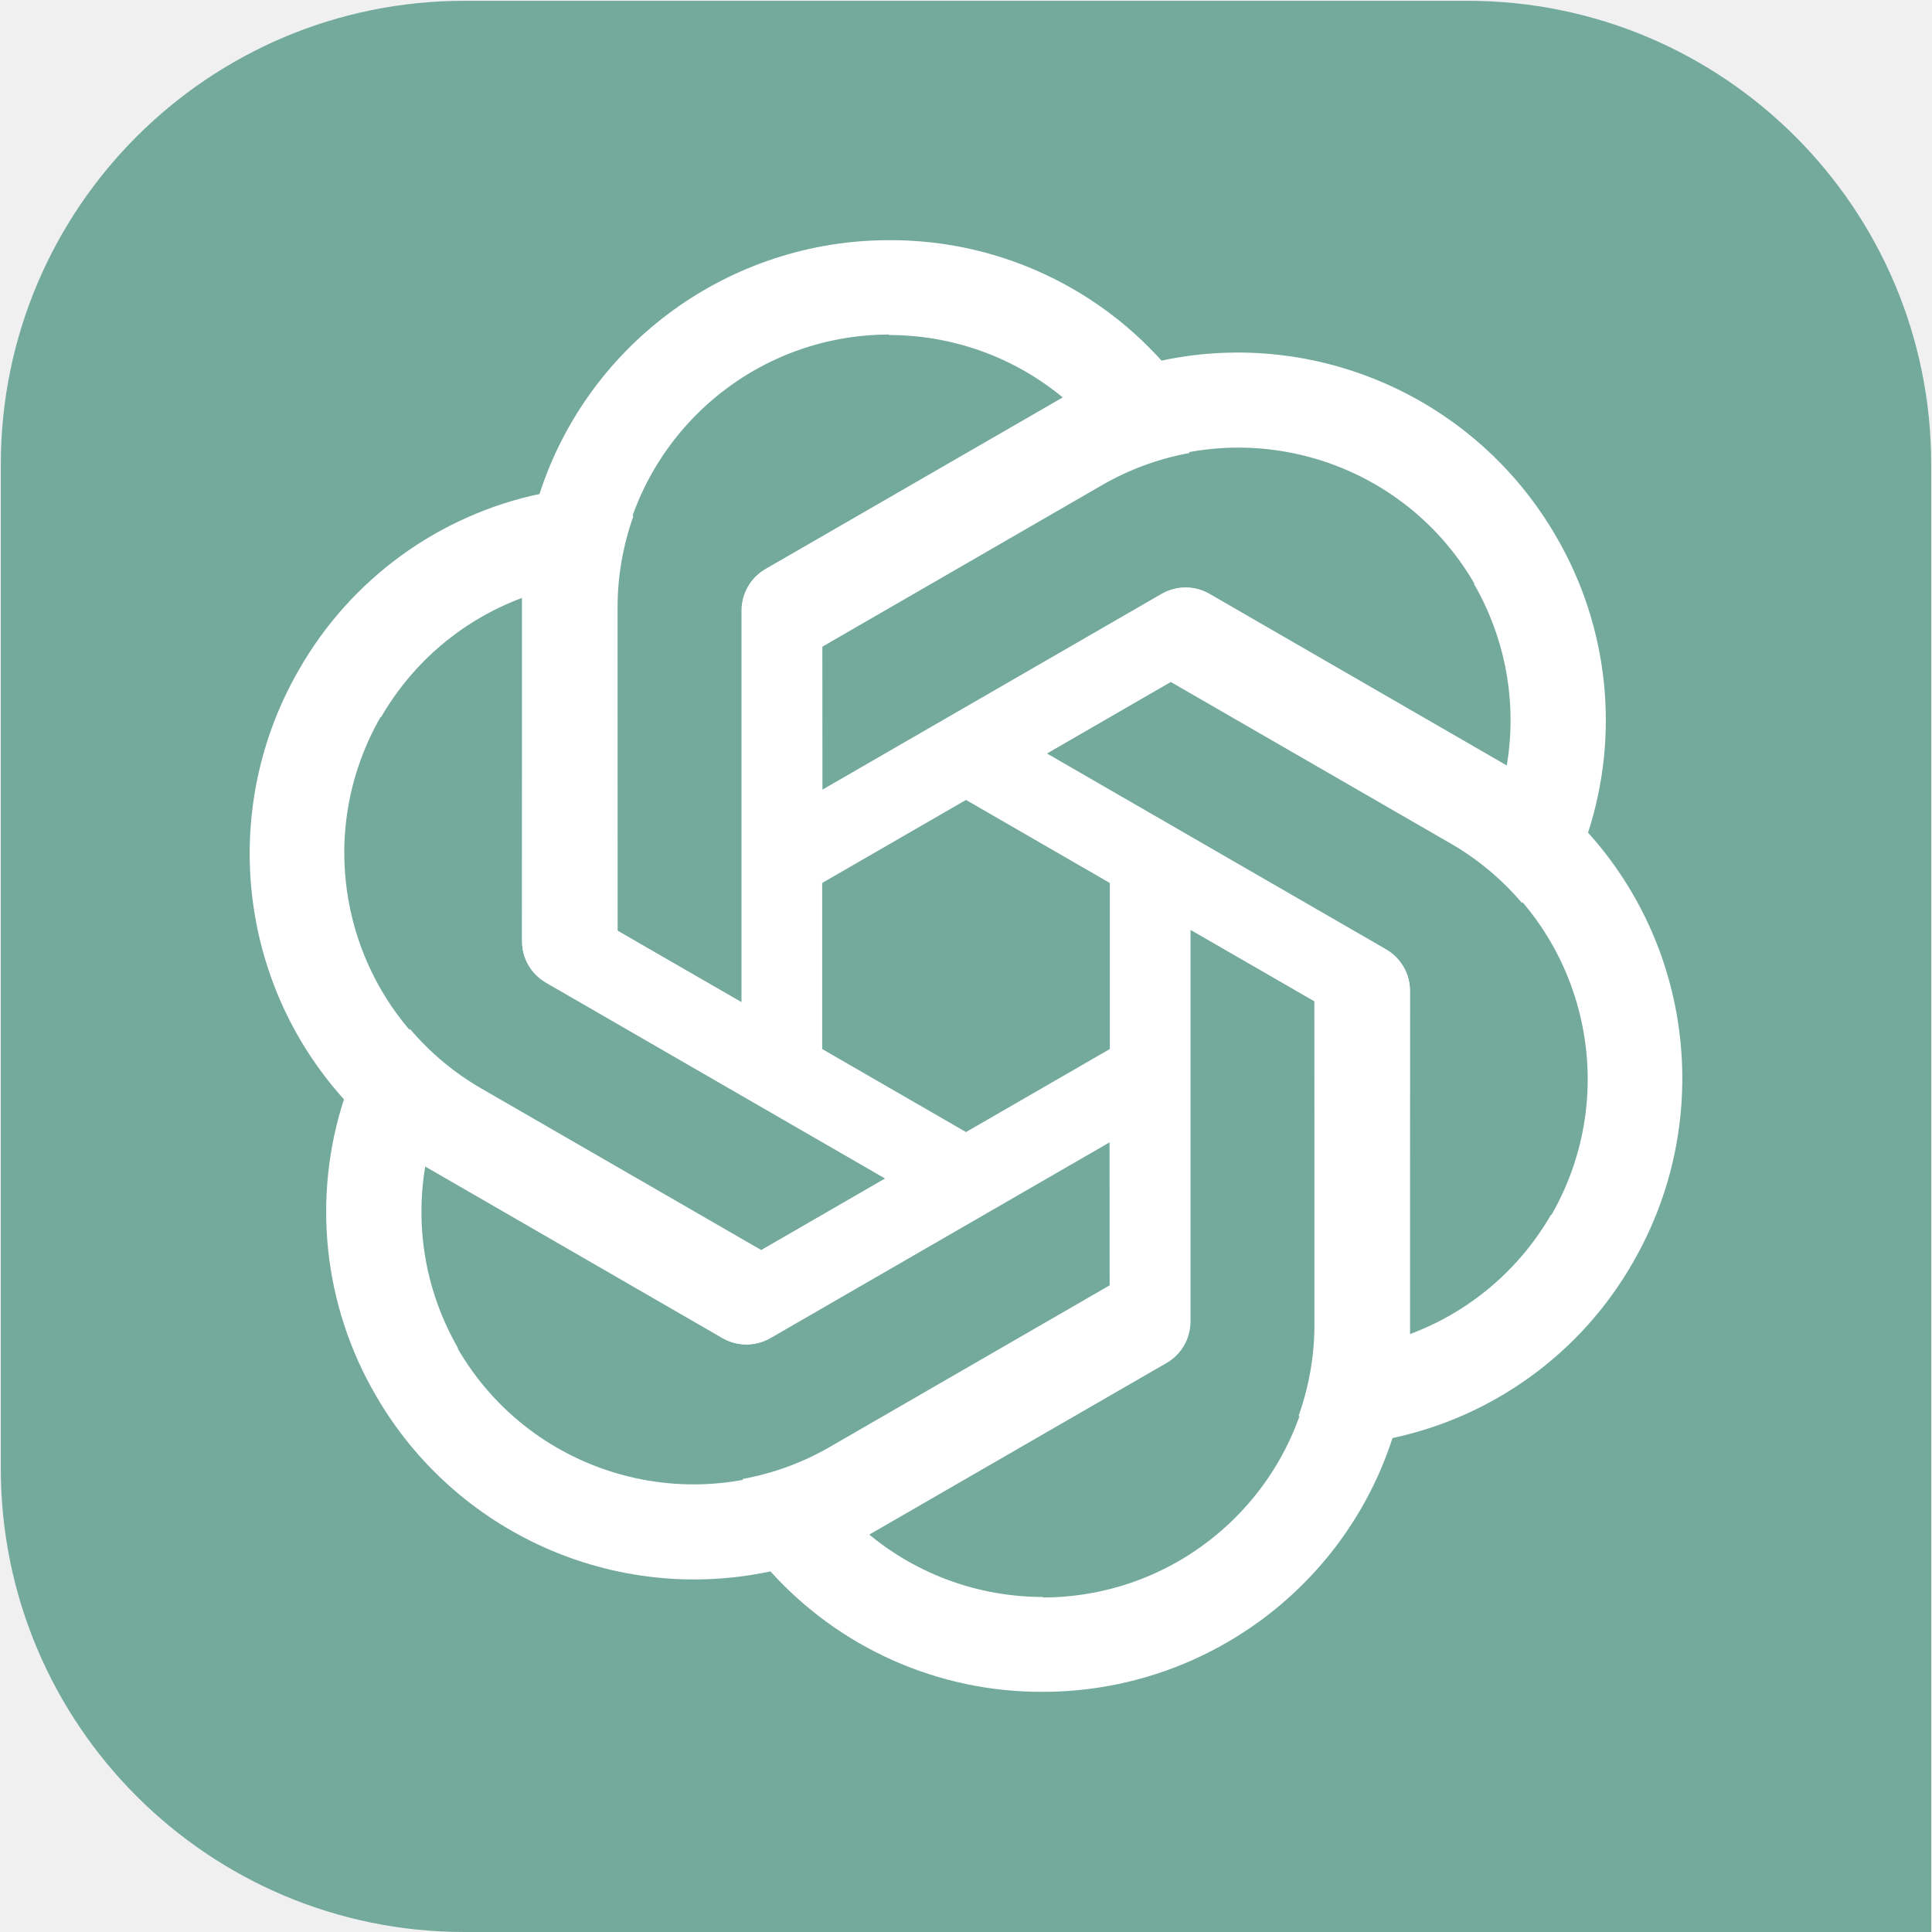
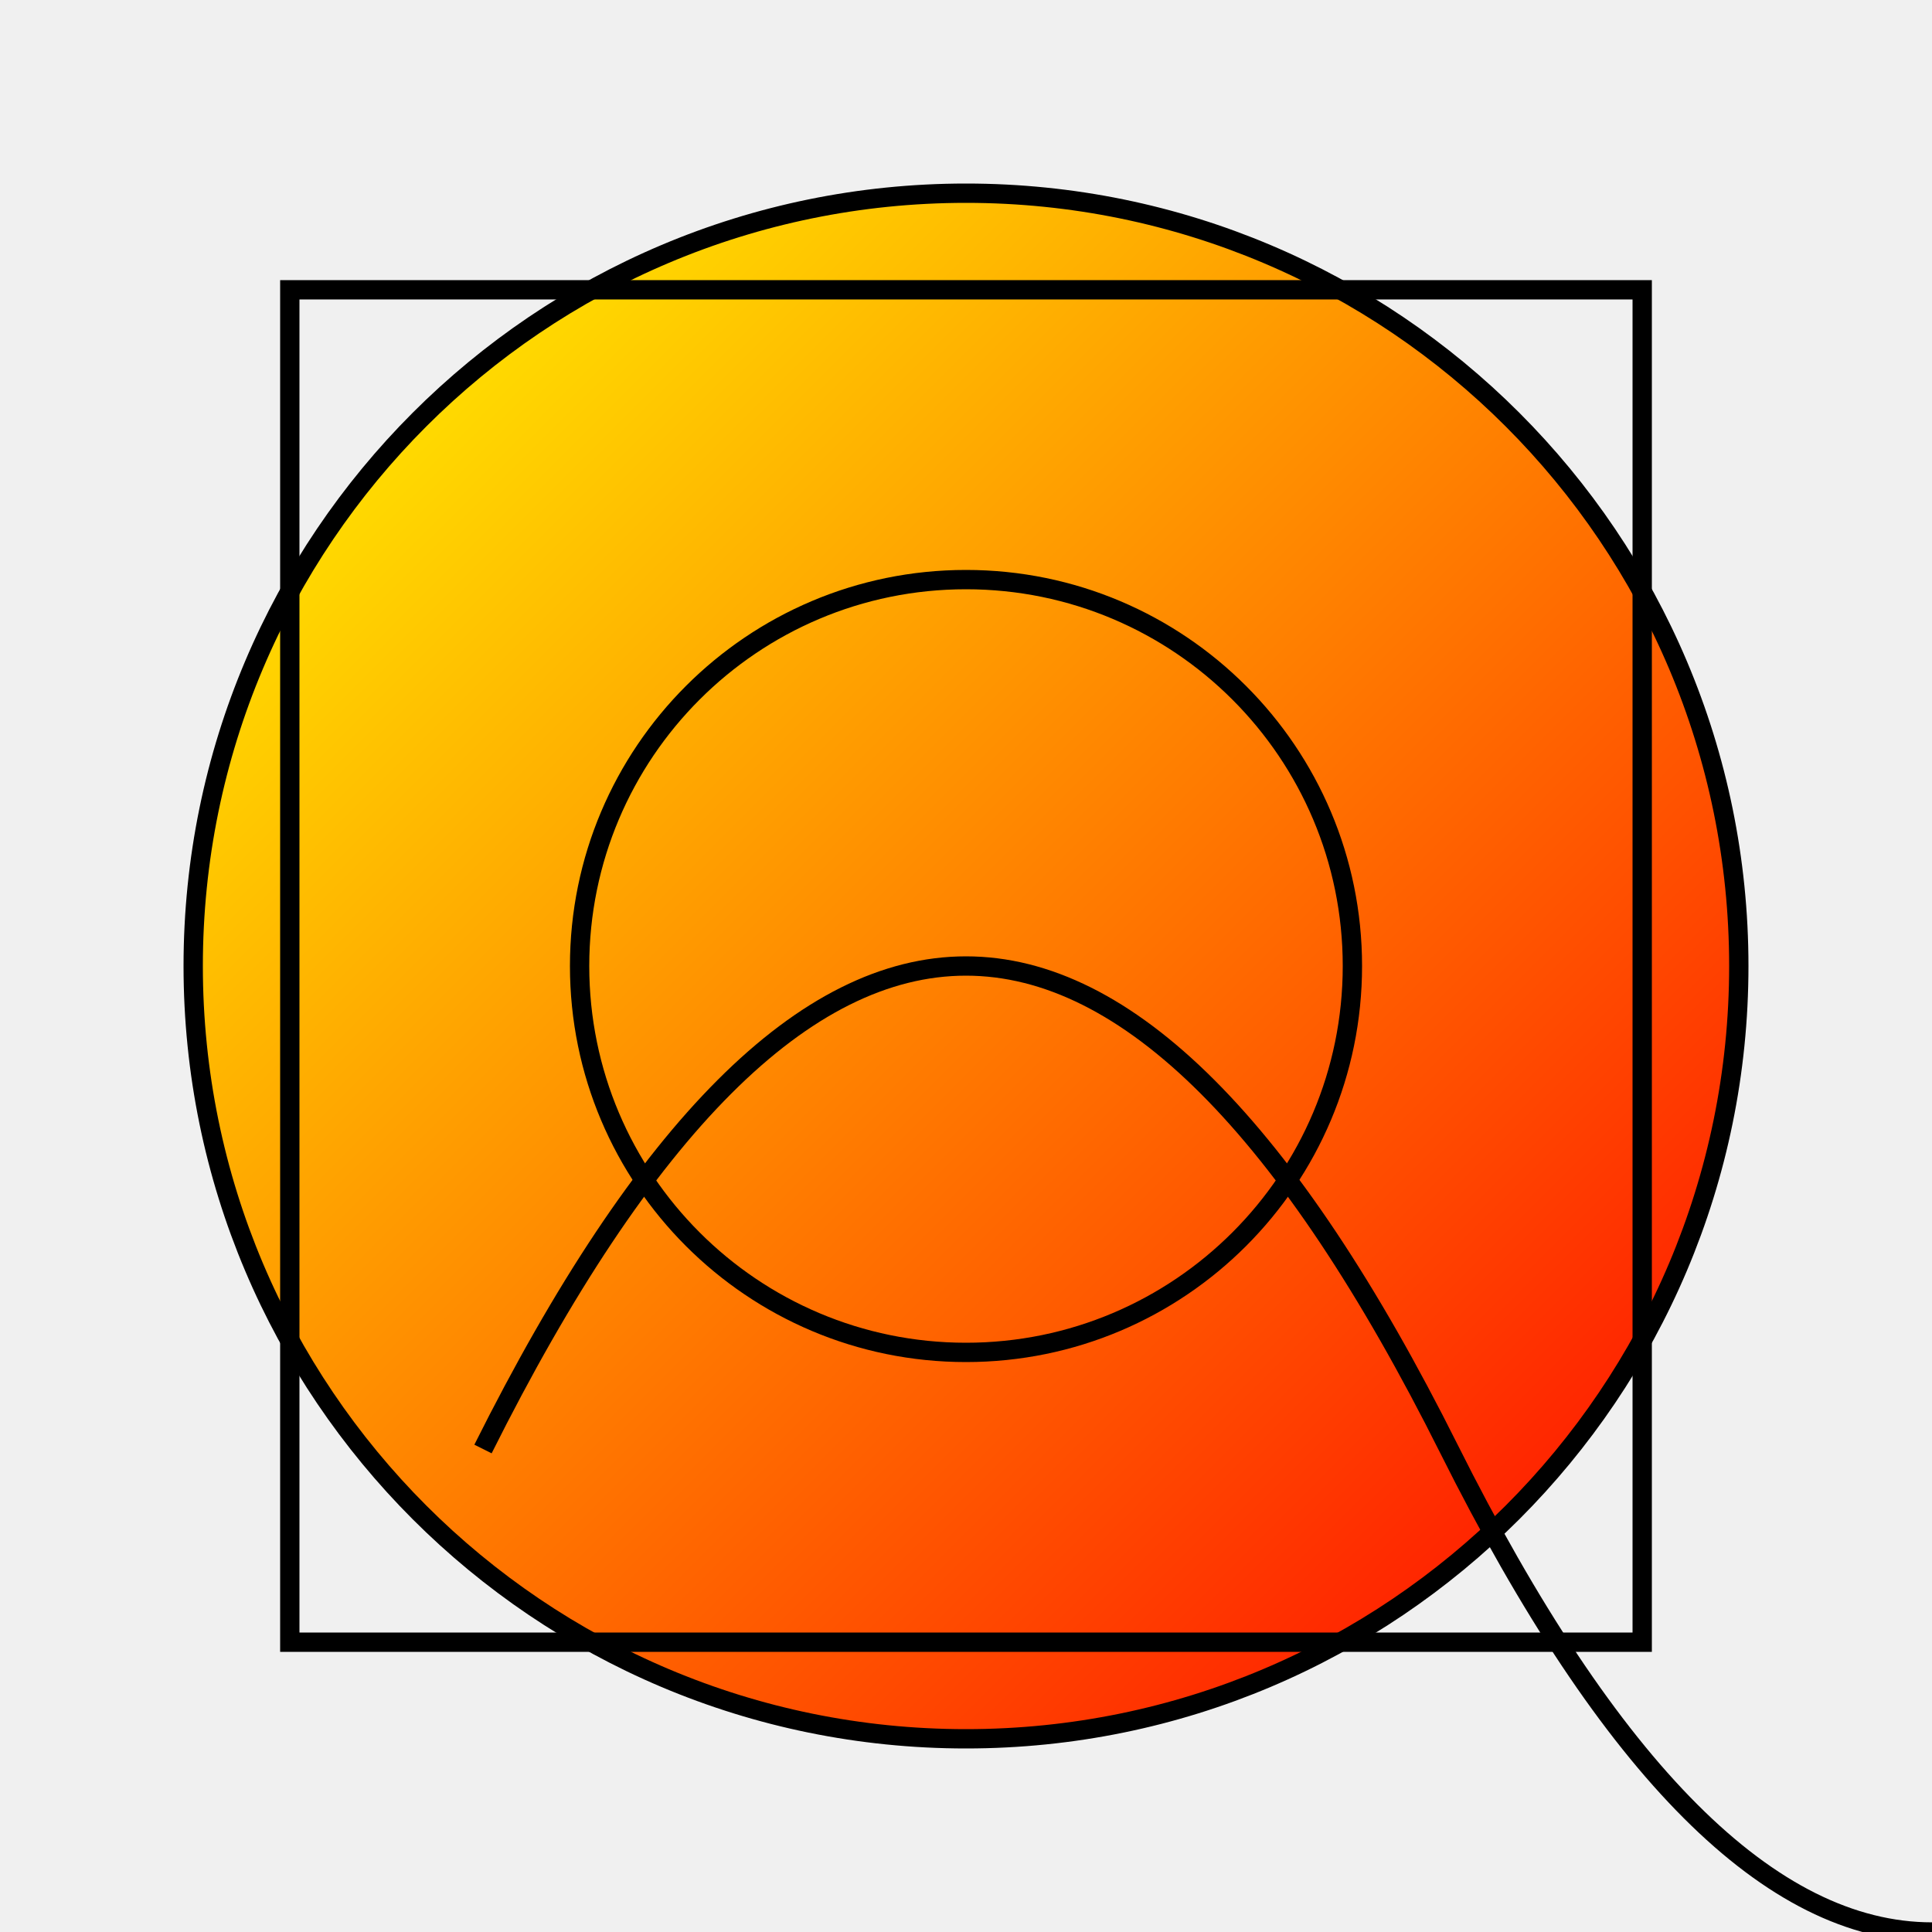
- <svg xmlns="http://www.w3.org/2000/svg" xmlns:xlink="http://www.w3.org/1999/xlink" viewBox="0 0 2406 2406">
-   <path d="M1 578.4C1 259.5 259.5 1 578.4 1h1249.1c319 0 577.5 258.5 577.5 577.4V2406H578.4C259.5 2406 1 2147.5 1 1828.6V578.4z" fill="#74aa9c" />
-   <path id="a" d="M1107.3 299.1c-197.999 0-373.9 127.3-435.2 315.3L650 743.5v427.9c0 21.4 11 40.4 29.4 51.4l344.5 198.515V833.3h.1v-27.9L1372.7 604c33.715-19.52 70.44-32.857 108.47-39.828L1447.6 450.3C1361 353.5 1237.1 298.5 1107.3 299.1zm0 117.5-.6.6c79.699 0 156.3 27.5 217.6 78.4-2.5 1.2-7.4 4.3-11 6.1L952.8 709.3c-18.4 10.4-29.4 30-29.4 51.4V1248l-155.1-89.4V755.8c-.1-187.099 151.601-338.9 339-339.2z" fill="#fff" />
-   <use xlink:href="#a" transform="rotate(60 1203 1203)" />
-   <use xlink:href="#a" transform="rotate(120 1203 1203)" />
-   <use xlink:href="#a" transform="rotate(180 1203 1203)" />
-   <use xlink:href="#a" transform="rotate(240 1203 1203)" />
-   <use xlink:href="#a" transform="rotate(300 1203 1203)" />
+ <svg xmlns="http://www.w3.org/2000/svg" viewBox="0 0 200 200">
+   <defs>
+     <linearGradient id="grad1" x1="0%" y1="0%" x2="100%" y2="100%">
+       <stop offset="0%" style="stop-color:rgb(255,255,0);stop-opacity:1" />
+       <stop offset="100%" style="stop-color:rgb(255,0,0);stop-opacity:1" />
+     </linearGradient>
+   </defs>
+   <circle cx="100" cy="100" r="80" fill="url(#grad1)" stroke="#000" stroke-width="2" />
+   <path d="M50 150 Q 100 50, 150 150 T 250 150" fill="none" stroke="#000" stroke-width="2" />
+   <rect x="30" y="30" width="140" height="140" fill="none" stroke="#000" stroke-width="2" />
+   <circle cx="100" cy="100" r="40" fill="none" stroke="#000" stroke-width="2" />
</svg>
